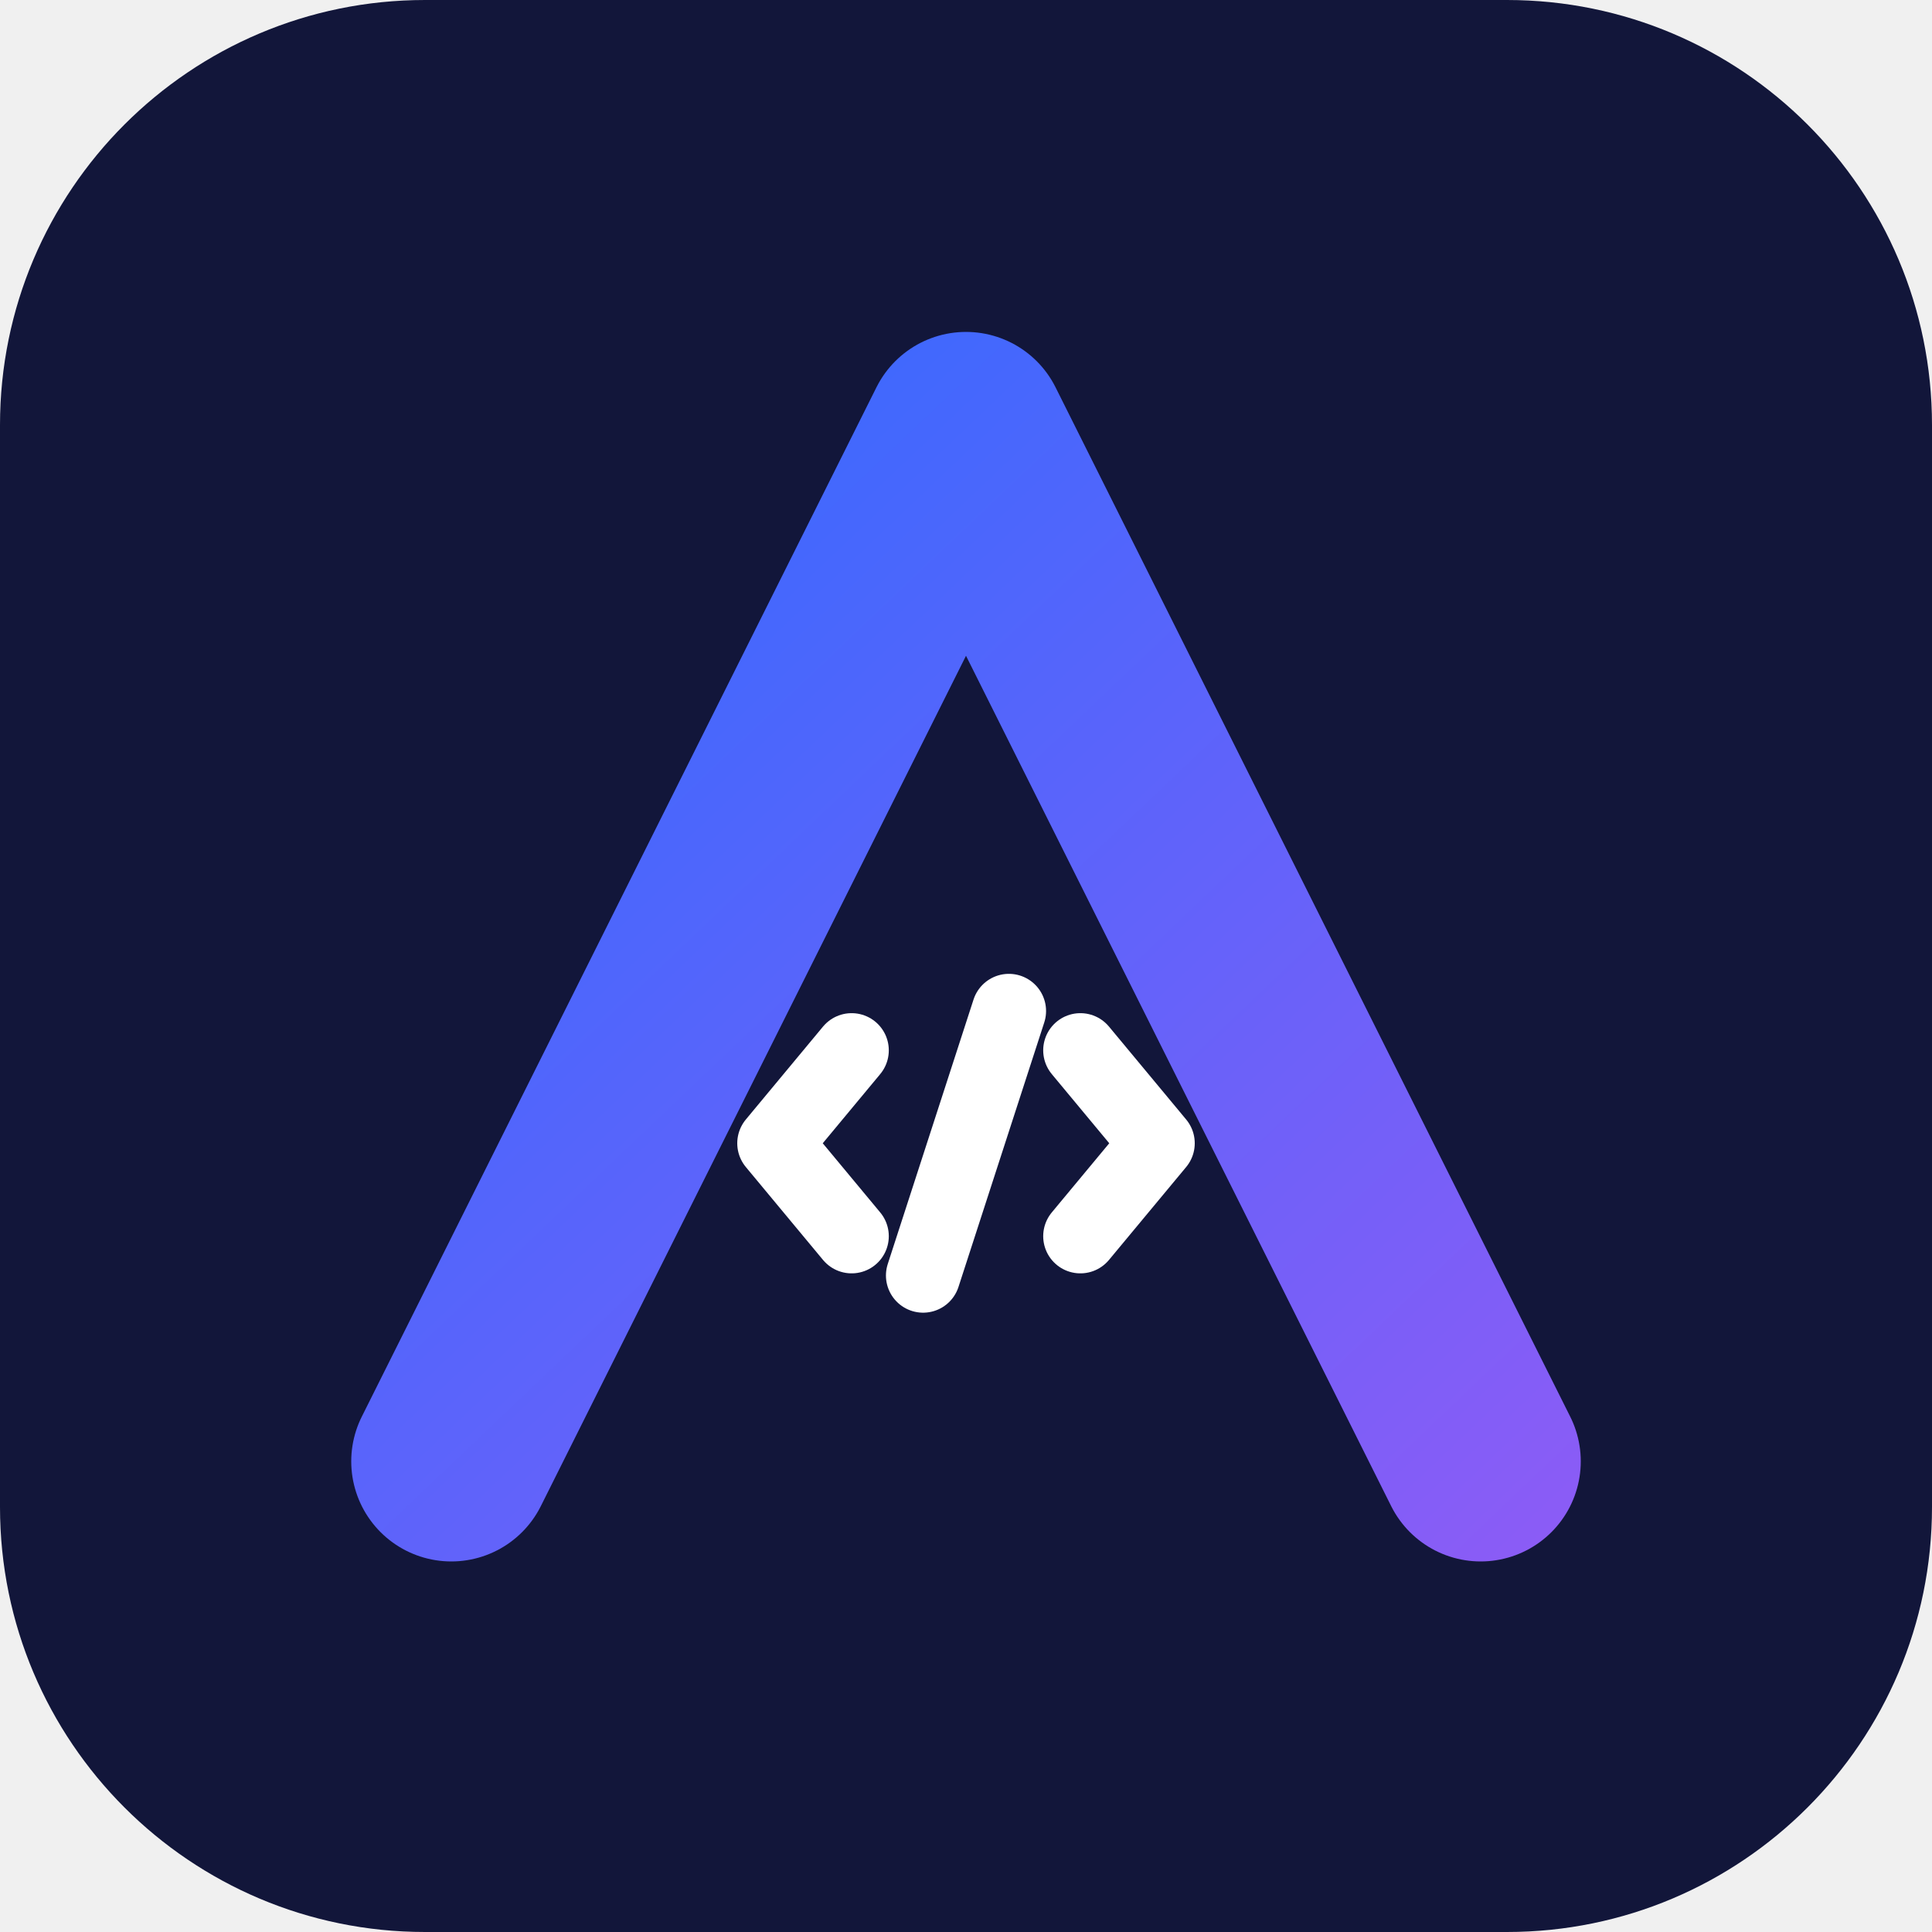
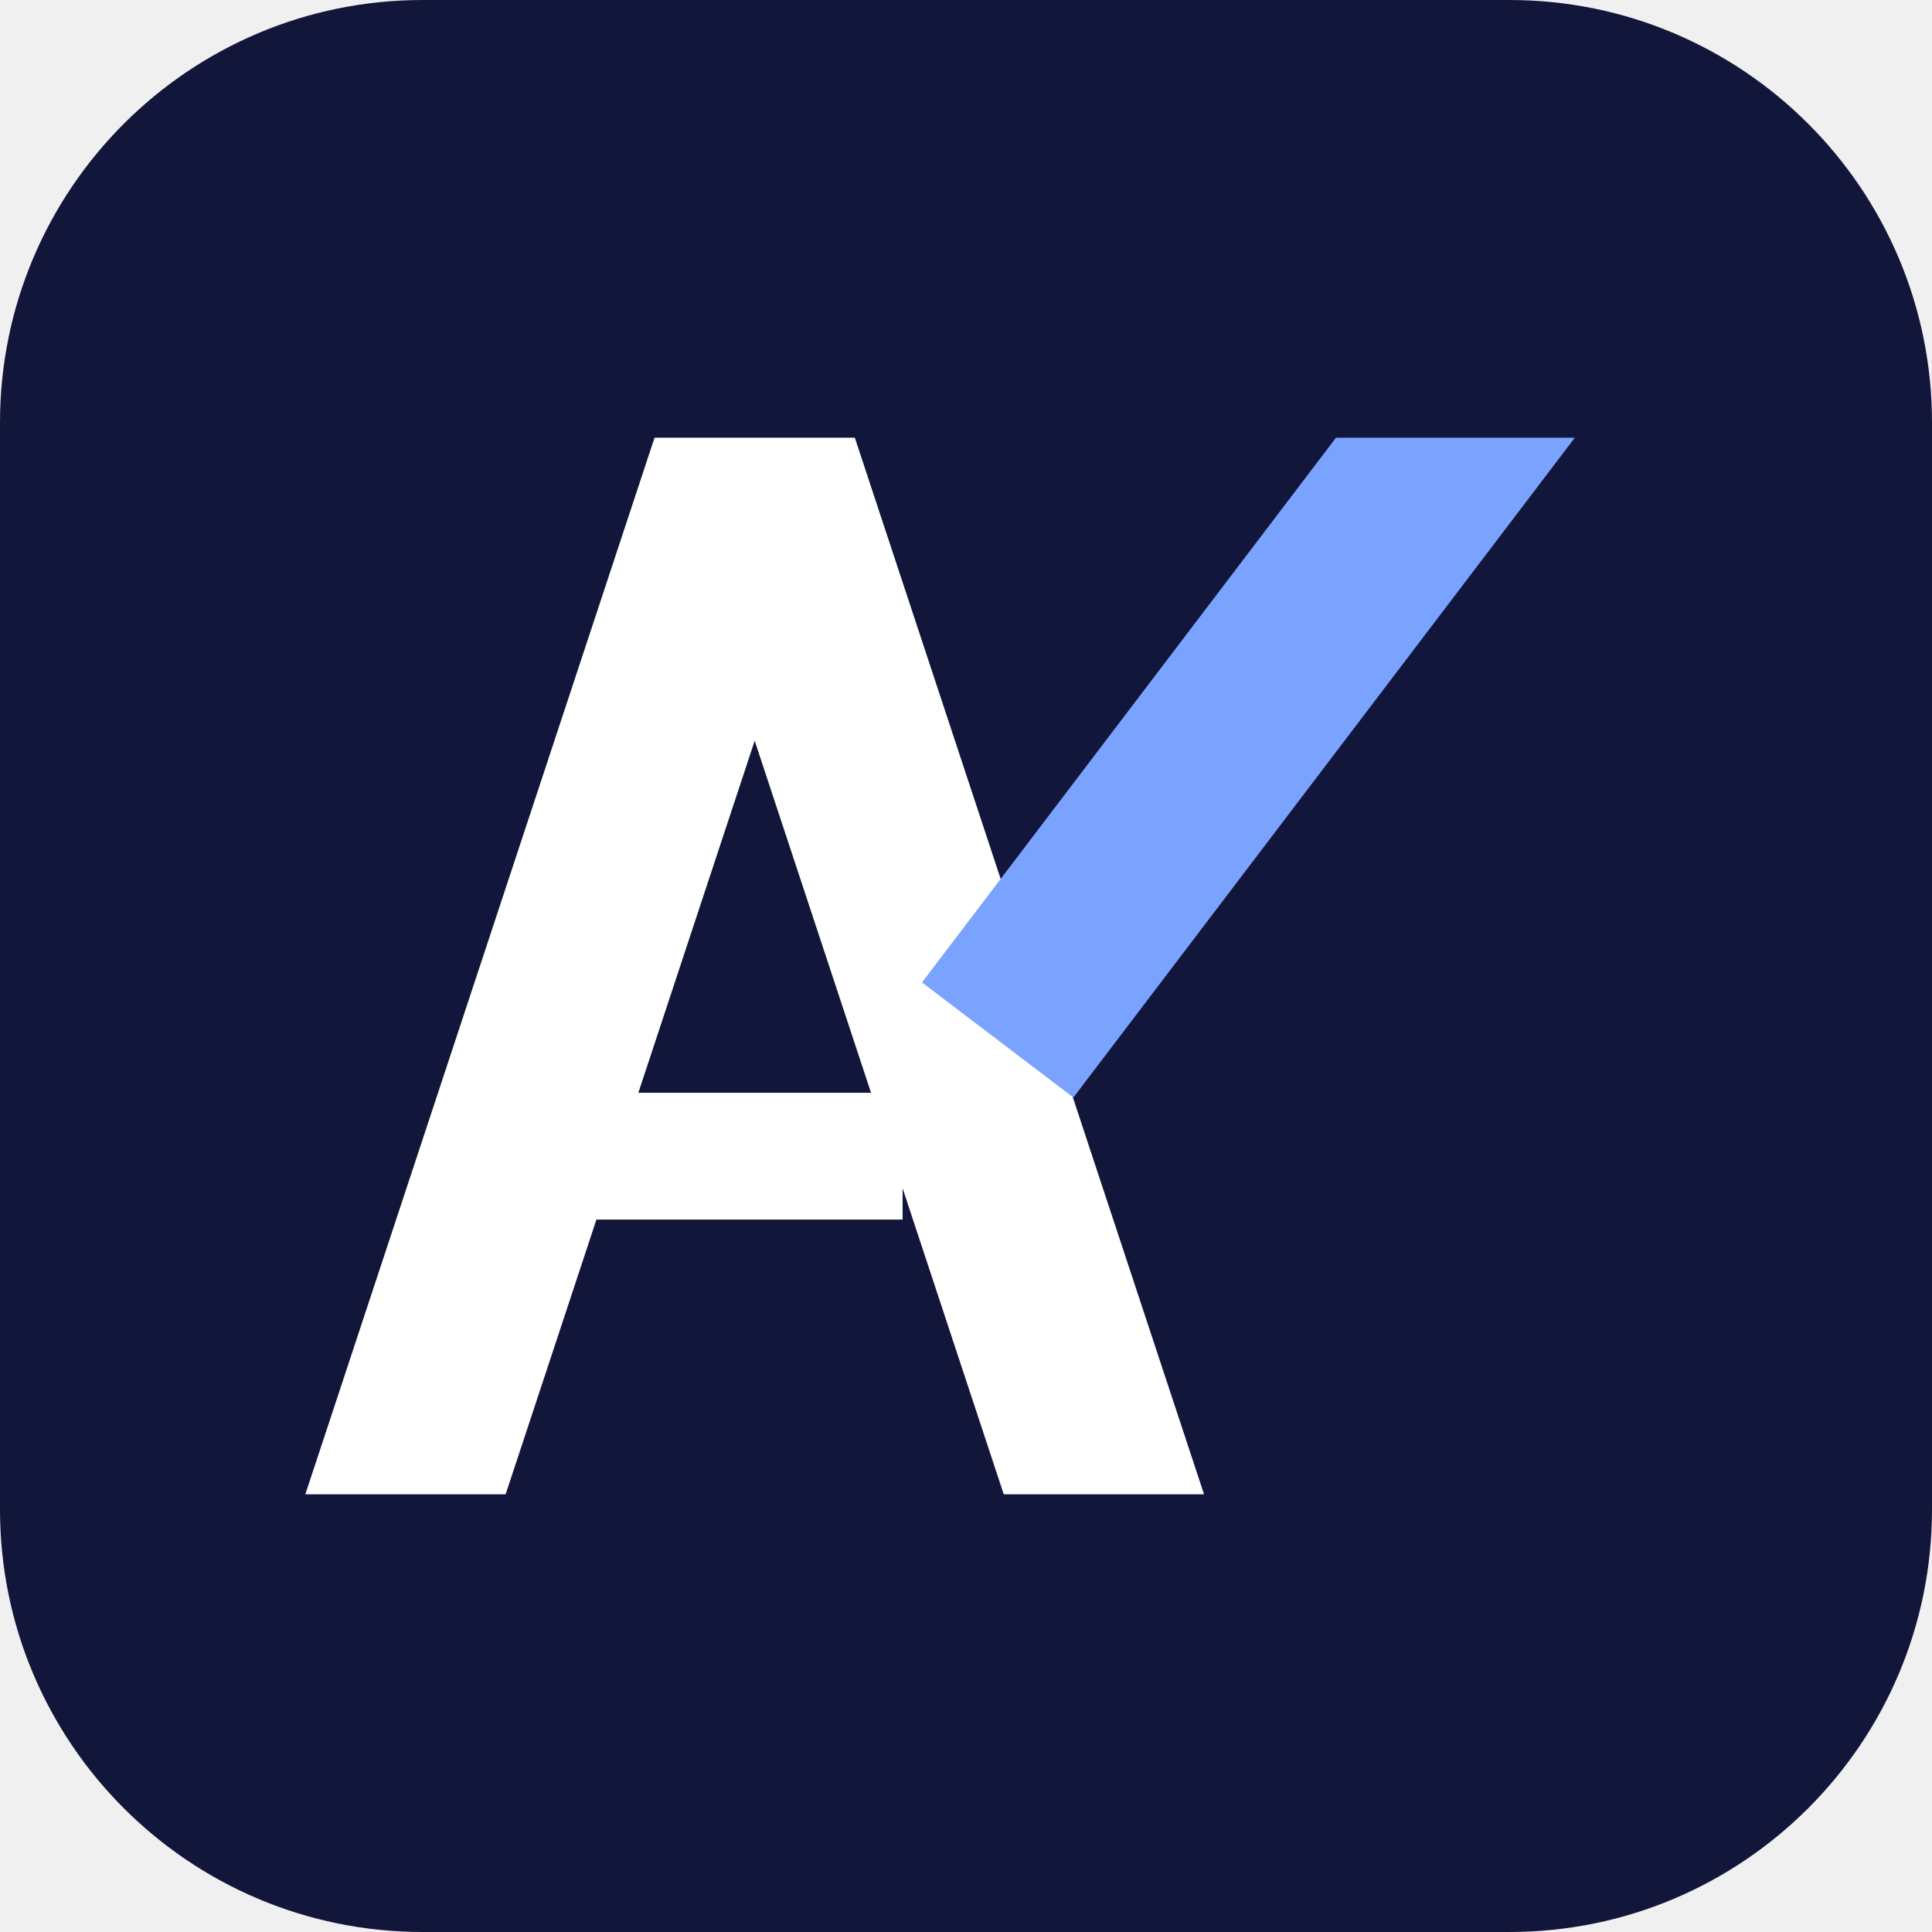
- <svg xmlns="http://www.w3.org/2000/svg" viewBox="0 0 100 100" width="1000" height="1000" fill="none">
-   <defs>
-     <linearGradient id="ay" x1="12" y1="10" x2="90" y2="92" gradientUnits="userSpaceOnUse">
-       <stop offset="0" stop-color="#2F6BFF" />
-       <stop offset="1" stop-color="#8B5CF6" />
-     </linearGradient>
-   </defs>
-   <rect width="100" height="100" rx="22" fill="#12163A" />
-   <g transform="translate(13 12) scale(0.74)">
-     <path id="lettre-A" d="M14 86 L50 14 L86 86" stroke="url(#ay)" stroke-width="14" stroke-linecap="round" stroke-linejoin="round" fill="none" />
-     <path id="chevron-gauche" d="M42 57.25 L36.6 63.75 L42 70.25" stroke="#FFFFFF" stroke-width="5.2" stroke-linecap="round" stroke-linejoin="round" fill="none" />
-     <path id="slash" d="M53 54.5 L47 73" stroke="#FFFFFF" stroke-width="5.2" stroke-linecap="round" fill="none" />
-     <path id="chevron-droit" d="M58 57.25 L63.4 63.75 L58 70.25" stroke="#FFFFFF" stroke-width="5.2" stroke-linecap="round" stroke-linejoin="round" fill="none" />
+ <svg xmlns="http://www.w3.org/2000/svg" viewBox="0 0 64 64" width="1024" height="1024" fill="none">
+   <rect width="64" height="64" rx="14" fill="#12163A" />
+   <g transform="translate(9.6 9.6) scale(0.7)">
+     <defs>
+       <clipPath id="ay">
+         <rect x="0" y="7" width="64" height="50" />
+       </clipPath>
+     </defs>
+     <g clip-path="url(#ay)" stroke-linejoin="miter" stroke-miterlimit="12" fill="none">
+       <path id="lettre-A" d="M2.5 66 L22 7 L41.5 66" stroke="#FFFFFF" stroke-width="9" />
+       <path id="barre-A" d="M13 41 H29" stroke="#FFFFFF" stroke-width="6" />
+       <path id="bras-Y" d="M62 -2 L33.5 35.5" stroke="#7AA2FF" stroke-width="9" />
+     </g>
  </g>
</svg>
